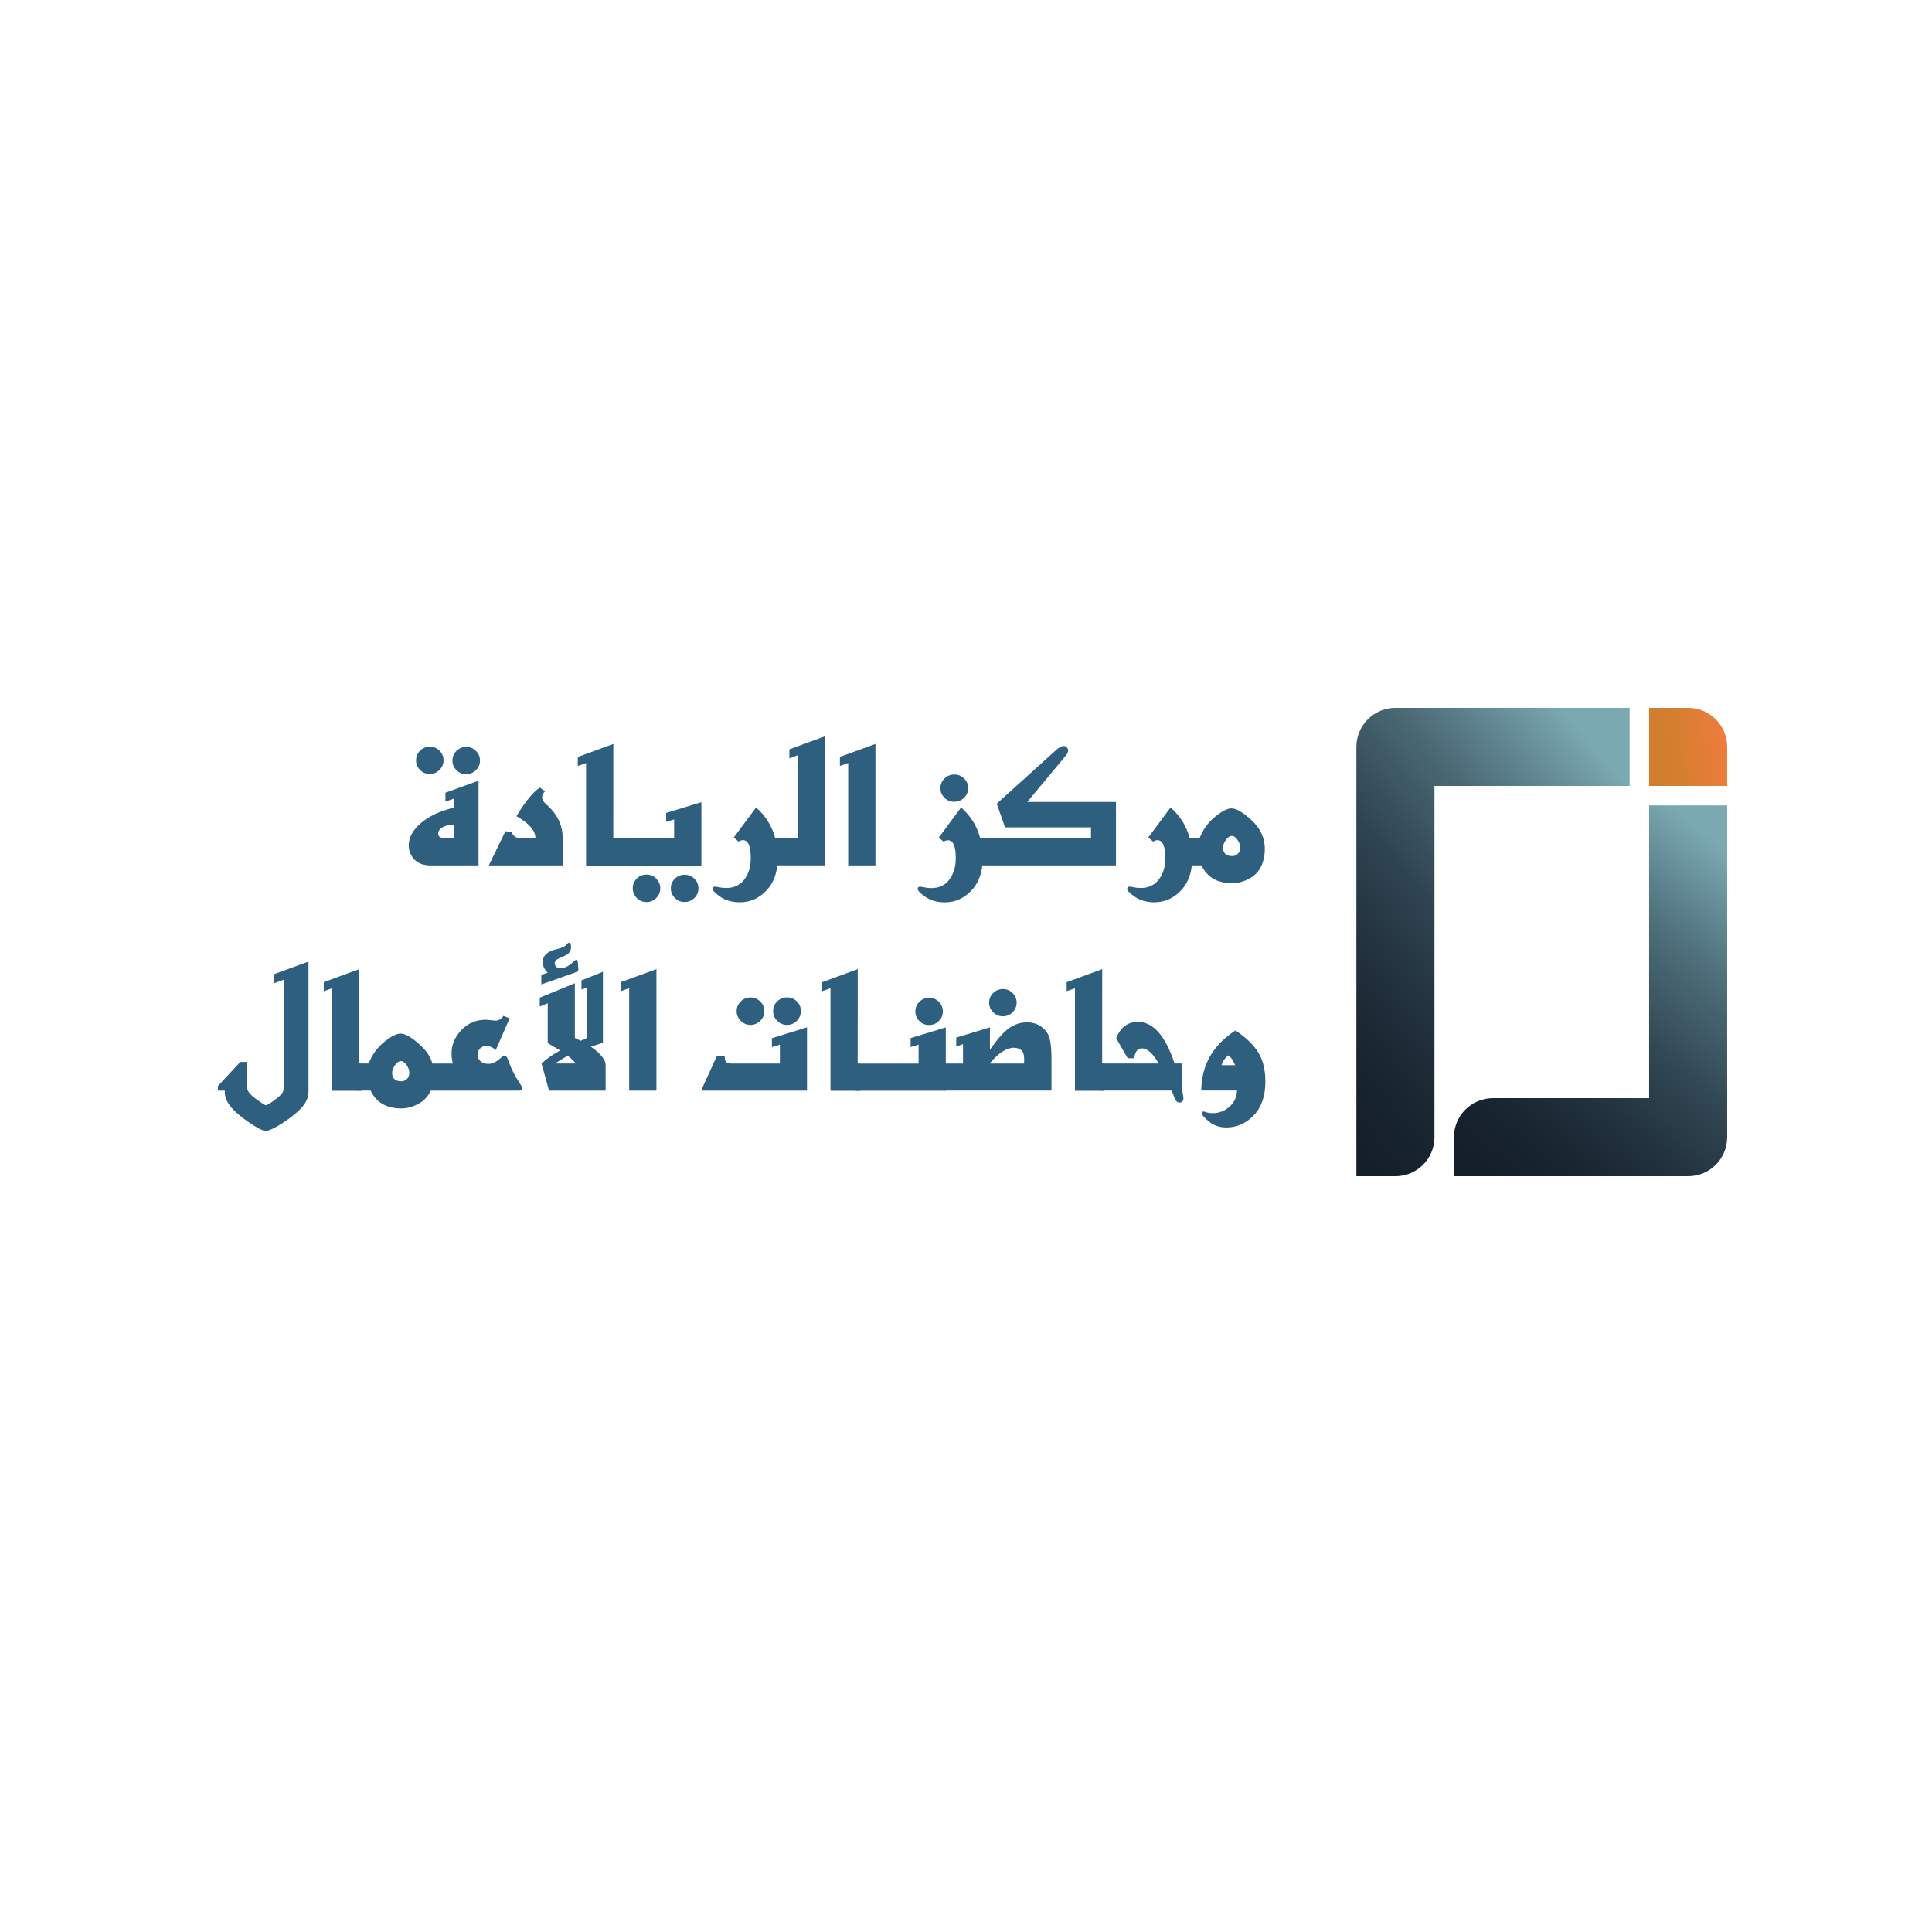
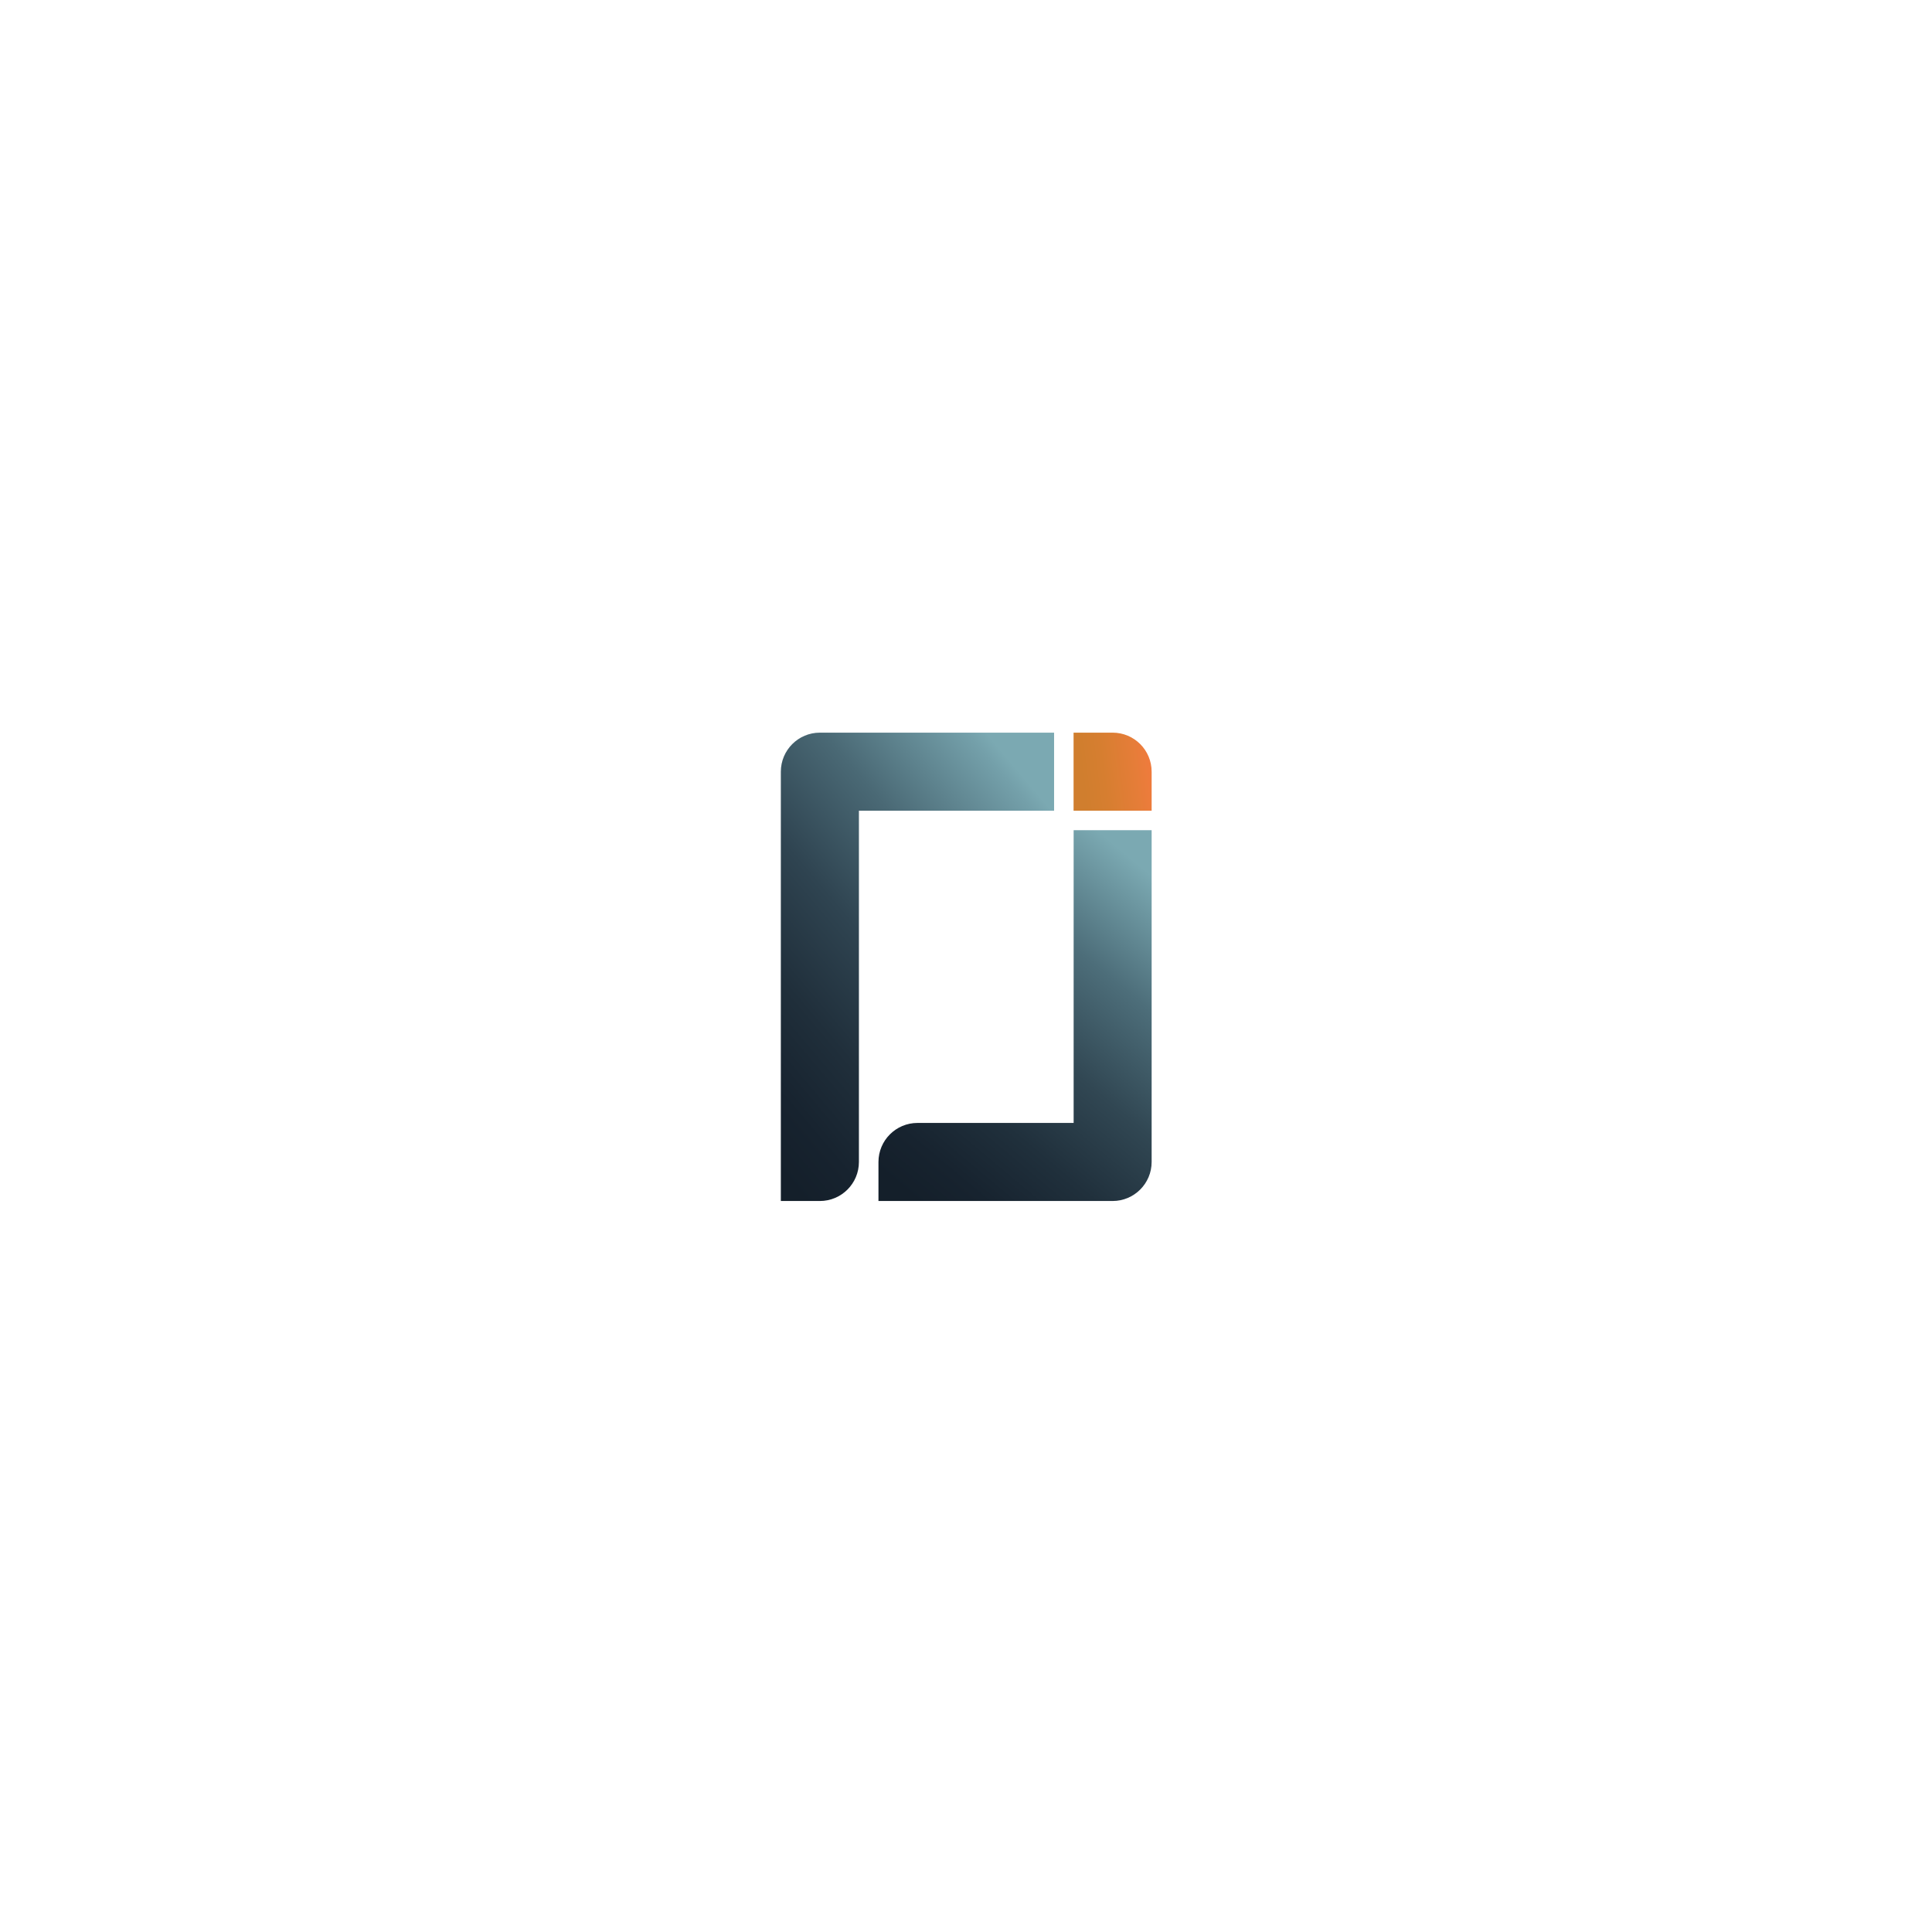
<svg xmlns="http://www.w3.org/2000/svg" version="1.1" id="Layer_1" x="0px" y="0px" viewBox="0 0 2806.3 2806.3" style="enable-background:new 0 0 2806.3 2806.3;" xml:space="preserve">
  <style type="text/css">
	.st0{fill:url(#SVGID_1_);}
- 	.st1{fill:url(#SVGID_00000059277692350435932790000013273382320886572468_);}
- 	.st2{fill:url(#SVGID_00000080890462035847399630000015695595370910046860_);}
- 	.st3{fill:#2E5F7F;}
+ 	.st1{fill:url(#SVGID_00000181795716479741829230000005091529022693294994_);}
+ 	.st2{fill:url(#SVGID_00000158746608500992479650000011197266843300250763_);}
</style>
  <g>
-     <g>
-       <linearGradient id="SVGID_1_" gradientUnits="userSpaceOnUse" x1="2187.38" y1="1738.089" x2="2573.056" y2="1276.349">
-         <stop offset="1.445747e-02" style="stop-color:#141F2A" />
-         <stop offset="0.124" style="stop-color:#17232F" />
-         <stop offset="0.292" style="stop-color:#20303C" />
-         <stop offset="0.497" style="stop-color:#314753" />
-         <stop offset="0.731" style="stop-color:#4D6E7A" />
-         <stop offset="0.983" style="stop-color:#7BA9B2" />
-       </linearGradient>
-       <path class="st0" d="M2508.8,1169.9v481.9c0,31.3-25.4,56.7-56.7,56.7h-340.2v-56.7c0-31.3,25.4-56.7,56.7-56.7h226.8v-425.2    H2508.8z" />
-       <linearGradient id="SVGID_00000044174479050575565510000004147436917299079854_" gradientUnits="userSpaceOnUse" x1="2396.776" y1="1091.687" x2="2509.32" y2="1077.86">
-         <stop offset="0.102" style="stop-color:#D07E2E" />
-         <stop offset="0.372" style="stop-color:#D67E30" />
-         <stop offset="0.771" style="stop-color:#E57D38" />
-         <stop offset="0.983" style="stop-color:#EF7B3D" />
-       </linearGradient>
-       <path style="fill:url(#SVGID_00000044174479050575565510000004147436917299079854_);" d="M2508.8,1084.9v56.7h-113.4v-113.4h56.7    C2483.4,1028.2,2508.8,1053.6,2508.8,1084.9z" />
-       <linearGradient id="SVGID_00000085251472294525692720000011097207039958536079_" gradientUnits="userSpaceOnUse" x1="1788.935" y1="1569.628" x2="2344.584" y2="1099.672">
-         <stop offset="0.102" style="stop-color:#141F2A" />
-         <stop offset="0.203" style="stop-color:#17232F" />
-         <stop offset="0.352" style="stop-color:#202F3B" />
-         <stop offset="0.532" style="stop-color:#2F4451" />
-         <stop offset="0.735" style="stop-color:#4A6975" />
-         <stop offset="0.955" style="stop-color:#74A0AA" />
-         <stop offset="0.983" style="stop-color:#7BA9B2" />
-       </linearGradient>
-       <path style="fill:url(#SVGID_00000085251472294525692720000011097207039958536079_);" d="M2367.1,1028.2v113.4h-283.5v510.2    c0,31.3-25.4,56.7-56.7,56.7h-56.7v-623.6c0-31.3,25.4-56.7,56.7-56.7H2367.1z" />
-     </g>
-     <g>
-       <path class="st3" d="M646.9,1151.5l48.2-17.5v123.1h-69.1c-10.7,0-18.8-2.9-24.2-8.7c-5.4-5.8-8.1-12.7-8.1-20.7    c0-11,5.7-21.5,17.1-31.6c11.4-10.1,27.4-17.8,48.1-22.9v-13.1l-11.9,4.4V1151.5z M624.3,1084.6c5.5,0,10.2,1.9,14.1,5.8    c3.9,3.9,5.9,8.5,5.9,13.9c0,5.5-2,10.2-5.9,14.1c-4,3.9-8.6,5.9-14.1,5.9c-5.5,0-10.2-2-14.1-5.9c-3.9-3.9-5.8-8.6-5.8-14.1    c0-5.4,1.9-10.1,5.8-13.9C614.1,1086.5,618.8,1084.6,624.3,1084.6z M658.9,1197.8c-7.1,0.2-12.6,1.6-16.5,4.1    c-4,2.5-5.9,5.4-5.9,8.9c0,2.9,1.2,4.8,3.6,5.6c2.4,0.9,8.7,1.3,18.8,1.3V1197.8z M677.1,1084.9c5.5,0,10.2,1.9,14.2,5.8    c4,3.9,5.9,8.6,5.9,14.1c0,5.4-2,10.1-5.9,13.9c-4,3.9-8.7,5.8-14.2,5.8c-5.5,0-10.2-1.9-14.1-5.8c-3.9-3.9-5.8-8.5-5.8-13.9    c0-5.5,1.9-10.2,5.8-14.1C666.9,1086.9,671.6,1084.9,677.1,1084.9z" />
-       <path class="st3" d="M817.3,1257.1H710l24.2-49.7l9.1,1.2c1.9,6.1,6.7,9.2,14.6,9.2h19.8c0.4-10.8-8.8-21.6-27.5-32.3    c12.2-20.4,23.5-34.3,33.8-41.6l7.8,5.6c-2.9,2.4-4.4,5.4-4.4,8.8c0,3.3,2.3,6.9,6.8,10.8c15.4,13.6,23.2,29.8,23.2,48.7V1257.1z" />
-       <path class="st3" d="M890.9,1080.6l-0.1,137.4h3.3v39.3h-42.8v-148.9l-12,4.2v-13.1L890.9,1080.6z" />
-       <path class="st3" d="M967.6,1180.8l51.2-15.6v92H887.8v-39.4h91.4v-27.5l-11.6,3.5V1180.8z M939.1,1270.4c5.5,0,10.2,2,14.1,5.9    c3.9,3.9,5.9,8.6,5.9,14c0,5.5-2,10.2-5.9,14.1c-3.9,3.9-8.6,5.9-14.1,5.9c-5.5,0-10.2-2-14.1-5.9c-3.9-3.9-5.9-8.6-5.9-14.1    c0-5.5,1.9-10.2,5.8-14.1S933.5,1270.4,939.1,1270.4z M994.4,1270.6c5.6,0,10.3,1.9,14.2,5.8c3.9,3.9,5.9,8.5,5.9,13.9    c0,5.5-2,10.2-5.9,14.1c-3.9,3.9-8.7,5.8-14.2,5.8c-5.5,0-10.2-1.9-14.1-5.8c-3.9-3.9-5.9-8.6-5.9-14.1c0-5.4,2-10.1,5.9-13.9    C984.2,1272.5,988.9,1270.6,994.4,1270.6z" />
-       <path class="st3" d="M1098.2,1172.9c20.9,18.3,31.4,43,31.4,74c0,19.7-5.5,35.2-16.3,46.6c-10.9,11.4-23.7,17.1-38.5,17.1    c-11.2,0-20.6-2.6-28.2-7.8c-7.6-5.2-11.4-9.1-11.4-11.8c0-2,1-3.1,3.1-3.1c1.3,0,3,0.2,5.3,0.7c3.9,0.9,7.6,1.3,11.2,1.3    c11.1,0,19.9-4.1,26.2-12.2c6.4-8.2,9.5-18.5,9.5-31.2c0-17.4-3.8-26.1-11.3-26.1c-2.5,0-4.6,0.7-6.2,2.2l-7.2-6.1L1098.2,1172.9z    " />
-       <path class="st3" d="M1197.8,1069.7v187.3H1123v-39.4h35.6V1097l-12,4.5v-13.1L1197.8,1069.7z" />
-       <path class="st3" d="M1271.6,1080.6v176.5h-39.6v-148.8l-12,4.2v-13.1L1271.6,1080.6z" />
-       <path class="st3" d="M1396,1172.9c20.9,18.3,31.4,42.9,31.4,74c0,19.6-5.5,35.1-16.3,46.6c-10.9,11.4-23.7,17.2-38.5,17.2    c-11.2,0-20.6-2.6-28.2-7.8c-7.6-5.2-11.4-9.1-11.4-11.8c0-2,1-3.1,3.1-3.1c1.3,0,3,0.2,5.3,0.7c3.9,0.9,7.6,1.3,11.2,1.3    c11.7,0,20.6-4.2,26.6-12.7c6.1-8.5,9.1-18.7,9.1-30.7c0-17.4-3.8-26.1-11.3-26.1c-2.5,0-4.6,0.7-6.2,2.2l-7.2-6.1L1396,1172.9z     M1386.1,1125c5.6,0,10.3,1.9,14.3,5.8c4,3.9,5.9,8.5,5.9,13.9c0,5.5-2,10.2-5.9,14.1c-4,3.9-8.7,5.8-14.3,5.8    c-5.5,0-10.2-1.9-14.2-5.8c-4-3.9-5.9-8.6-5.9-14.1c0-5.4,2-10.1,5.9-13.9C1375.9,1127,1380.6,1125,1386.1,1125z" />
-       <path class="st3" d="M1447.8,1167.4l86.7-78.4c4-3.6,7.5-5.4,10.6-5.4c1.6,0,3,0.6,4.4,1.9c1.3,1.3,2,2.8,2,4.5    c0,2.4-1.1,4.9-3.3,7.5l-56.1,67.4h128.9v92.2h-199.1v-39.4h162.8v-15.9h-124.8L1447.8,1167.4z" />
-       <path class="st3" d="M1700.3,1172.9c20.9,18.3,31.4,43,31.4,74c0,19.7-5.5,35.2-16.3,46.6c-10.9,11.4-23.7,17.1-38.5,17.1    c-11.2,0-20.6-2.6-28.2-7.8c-7.6-5.2-11.4-9.1-11.4-11.8c0-2,1-3.1,3.1-3.1c1.3,0,3,0.2,5.3,0.7c3.9,0.9,7.6,1.3,11.2,1.3    c11.1,0,19.9-4.1,26.2-12.2c6.4-8.2,9.5-18.5,9.5-31.2c0-17.4-3.8-26.1-11.3-26.1c-2.5,0-4.6,0.7-6.2,2.2l-7.2-6.1L1700.3,1172.9z    " />
-       <path class="st3" d="M1742.4,1217.6c4.9-12.6,12.4-23,22.5-31.2c10.2-8.2,18.1-12.2,23.7-12.2c7.2,0,17.1,5.9,29.7,17.6    c12.6,11.7,18.9,25.5,18.9,41.3c0,9.2-1.8,17.6-5.3,25.2s-9.3,13.6-17.4,18c-8.1,4.4-16.3,6.6-24.8,6.6    c-21.5,0-36.3-8.6-44.5-25.9h-19.4v-39.4H1742.4z M1789.5,1214.2c-3.1,0-6,1.9-8.8,5.8s-4.2,7.6-4.2,11.2    c0,8.2,4.5,12.3,13.5,12.3c3.1,0,5.7-1.1,8-3.3c2.3-2.2,3.4-5.2,3.4-9.1c0-3.8-1.3-7.6-4-11.4    C1794.7,1216,1792,1214.2,1789.5,1214.2z" />
-       <path class="st3" d="M448.1,1396.7v188.7c0,8.2-3.2,15.8-9.5,23c-6.4,7.2-15.6,14.7-27.6,22.5c-12.1,7.8-20.4,11.7-25,11.7    c-4.5,0-12.8-4.3-25.1-12.8c-12.3-8.5-21.2-16.3-26.7-23.5c-5.5-7.2-8.1-14.5-7.7-22.1h-10v-6.7l32.5-35h9.8v36.8    c0,5,4.3,10.6,12.8,16.8c8.5,6.2,13.4,9.3,14.7,9.3c1.5,0,5.4-2.3,11.6-6.9c6.2-4.6,10.2-8.1,11.8-10.3c1.6-2.3,2.5-5.3,2.5-9.1    v-156.1l-14,5.1v-13.1L448.1,1396.7z" />
-       <path class="st3" d="M521.9,1407.7l-0.1,137.4h3.3v39.3h-42.8v-148.9l-12,4.2v-13.1L521.9,1407.7z" />
-       <path class="st3" d="M535.5,1544.7c4.9-12.6,12.4-23,22.5-31.2c10.2-8.2,18.1-12.2,23.7-12.2c7.2,0,17.1,5.9,29.7,17.6    c12.6,11.7,18.9,25.5,18.9,41.3c0,9.2-1.8,17.6-5.3,25.2s-9.3,13.6-17.4,18c-8.1,4.4-16.3,6.6-24.8,6.6    c-21.5,0-36.3-8.6-44.5-25.9h-19.4v-39.4H535.5z M582.6,1541.3c-3.1,0-6,1.9-8.8,5.8s-4.2,7.6-4.2,11.2c0,8.2,4.5,12.3,13.5,12.3    c3.1,0,5.7-1.1,8-3.3c2.3-2.2,3.4-5.2,3.4-9.1c0-3.8-1.3-7.6-4-11.4C587.8,1543.2,585.1,1541.3,582.6,1541.3z" />
-       <path class="st3" d="M623.9,1584.2v-39.4h34c-1.3-4.2-2-9.1-2-14.8c0-12.6,4.8-23.9,14.3-33.9c9.6-10,21.4-14.9,35.6-14.9    c1.1,0,3.6,0.2,7.5,0.7c3.1,0.4,5.1,0.6,5.8,0.6c5.2,0,9.2-2.3,12.2-6.9l8.9,3.6l-20,45.9c-4.9-3.9-9.3-5.9-13.4-5.9    c-3.8,0-7,1.2-9.4,3.6c-2.4,2.4-3.6,5.4-3.6,9c0,4.3,1.5,7.6,4.6,10c3.1,2.4,6.7,3.5,10.8,3.5c5.8,0,11.6-2.7,17.5-8.1    c2.9-2.7,5.1-4,6.5-4c1.8,0,3.5,2.4,5.2,7.3c3.7,10.9,9,21.6,16,32c2.8,4.2,4.2,6.9,4.2,8.1c0,2.4-1.8,3.6-5.3,3.6H623.9z" />
-       <path class="st3" d="M875.8,1411.6v102.9l-17.5,5.9c6.7,4.5,12,9.2,15.8,13.9c3.8,4.7,5.6,8.8,5.6,12.2v37.7h-82.2l-10.9-39.2    c6.2-6.3,15.2-12.7,27-19.2l-18-10.6v-57.9L784,1462v-12.9l51-20.9v79.4l8.3,4.2l8.9-4v-73.4l-7.6,3.1V1424L875.8,1411.6z     M795.6,1412.9c-4.8-4.5-7.2-9.7-7.2-15.4c0-9.6,6.7-15.8,20.2-18.8c7.3-1.6,12.2-3.9,14.6-6.9c1.3-1.6,2.4-2.5,3.1-2.5    c2.1,0,3.2,2.1,3.2,6.4c0,2.7-0.8,5.2-2.4,7.5c-1.6,2.4-5.3,4.7-11.3,7.1c-6.7,2.6-10,5.5-10,8.7c0,4.9,3.1,7.4,9.2,7.4    c5,0,10.9-3,17.6-9.1c2.2-2,3.6-3.1,4.1-3.1c1.6,0,2.4,1.1,2.6,3.4l0.8,10.5c0,1.9-1.3,3.3-3.9,4.2l-49.9,17.6V1416L795.6,1412.9z     M824.8,1533.5c-7.8,4.2-13.8,7.9-18.1,11.2h29.4C834.2,1541.9,830.5,1538.2,824.8,1533.5z" />
-       <path class="st3" d="M953.5,1407.7v176.5h-39.6v-148.8l-12,4.2v-13.1L953.5,1407.7z" />
-       <path class="st3" d="M1121,1508.1l51.2-15.9v92h-153.9l22.7-49.7h11.8c-0.1,0.7-0.1,1.4-0.1,2c0,5.6,3.3,8.3,9.9,8.3h70.2v-27.4    l-11.6,3.5V1508.1z M1090.1,1448.8c5.5,0,10.2,2,14.2,5.9c4,3.9,5.9,8.6,5.9,14c0,5.5-2,10.2-5.9,14.1c-4,3.9-8.7,5.9-14.2,5.9    c-5.6,0-10.3-2-14.2-5.9c-3.9-3.9-5.9-8.6-5.9-14.1c0-5.4,2-10.1,5.9-14C1079.8,1450.8,1084.5,1448.8,1090.1,1448.8z     M1143.1,1448.7c5.6,0,10.3,1.9,14.3,5.8c4,3.9,5.9,8.6,5.9,14.1c0,5.5-2,10.2-5.9,14.2c-4,4-8.7,5.9-14.3,5.9    c-5.5,0-10.2-2-14.2-5.9c-4-4-5.9-8.7-5.9-14.2c0-5.5,2-10.2,5.9-14.1C1132.9,1450.7,1137.7,1448.7,1143.1,1448.7z" />
-       <path class="st3" d="M1245.9,1407.7l-0.1,137.4h3.3v39.3h-42.8v-148.9l-12,4.2v-13.1L1245.9,1407.7z" />
-       <path class="st3" d="M1322.6,1507.9l51.2-15.6v92h-130.9v-39.4h91.4v-27.5l-11.6,3.5V1507.9z M1349.5,1449.3    c5.6,0,10.3,1.9,14.2,5.8c3.9,3.8,5.8,8.5,5.8,14c0,5.5-1.9,10.2-5.8,14c-3.9,3.8-8.6,5.8-14.2,5.8c-5.5,0-10.2-1.9-14.1-5.8    c-3.9-3.8-5.8-8.5-5.8-14c0-5.4,1.9-10.1,5.8-13.9C1339.4,1451.3,1344,1449.3,1349.5,1449.3z" />
-       <path class="st3" d="M1437.8,1524.9c10.5-15.1,19.7-25.6,27.7-31.3c8-5.8,16.7-8.6,26.2-8.6c8.6,0,15.9,2.4,21.9,7.1    c6,4.7,9.7,10.5,11.3,17.4c1.6,6.9,2.4,16.5,2.4,28.9v45.7h-156.4v-39.3h27.9v-28.1l-9.8,3.2v-12.8l48.9-14.8V1524.9z     M1456.7,1436.6c5.5,0,10.2,1.9,14.1,5.8c3.9,3.9,5.9,8.5,5.9,13.9c0,5.5-2,10.2-5.9,14.1c-3.9,3.9-8.6,5.8-14.1,5.8    c-5.5,0-10.2-1.9-14.1-5.8c-3.9-3.9-5.9-8.6-5.9-14.1c0-5.4,2-10.1,5.9-13.9C1446.5,1438.6,1451.2,1436.6,1456.7,1436.6z     M1437.5,1544.8h50.1v-7.4c0-10.3-5-15.5-15.1-15.5C1462,1521.9,1450.3,1529.5,1437.5,1544.8z" />
-       <path class="st3" d="M1601,1407.7l-0.1,137.4h3.3v39.3h-42.8v-148.9l-12,4.2v-13.1L1601,1407.7z" />
-       <path class="st3" d="M1621.3,1508.1c6.1-15.8,16.7-23.8,31.6-23.8c22.1,0,39.8,20.1,53.2,60.4h11.4v39.3c0,1.2,0.3,3.4,0.9,6.6    c0.4,2.1,0.6,3.4,0.6,4c0,4.6-1.9,6.9-5.8,6.9c-2.8,0-5-1.9-6.6-5.6c-1.6-3.7-3.2-7.7-4.8-11.8H1598v-39.4h84.9    c-8.1-14.6-16.2-21.9-24.3-21.9c-6.1,0-9.8,4.8-11.2,14.3h-9.4L1621.3,1508.1z" />
-       <path class="st3" d="M1794.5,1496.8c15,9.9,26,20.4,33,31.6c7,11.2,10.5,25.4,10.5,42.6c0,21.1-5.7,37.5-17,49.2    c-11.3,11.7-24.6,17.5-39.7,17.5c-9.6,0-18-2.8-25-8.5c-7-5.6-10.5-9.8-10.5-12.3c0-1.6,0.7-2.4,2.2-2.4c0.5,0,1.5,0.2,2.8,0.6    c3.2,1.2,6.7,1.8,10.5,1.8c9.1,0,17.2-3,24.2-9.1c7.1-6,10.9-14,11.4-23.8h-52C1745.2,1547.1,1761.7,1518,1794.5,1496.8z     M1774.2,1547.2h19.8c-2.8-7-6-11.7-9.5-14.2C1779.9,1535.9,1776.5,1540.6,1774.2,1547.2z" />
-     </g>
+     <linearGradient id="SVGID_1_" gradientUnits="userSpaceOnUse" x1="1351.419" y1="1774.089" x2="1737.095" y2="1312.349">
+       <stop offset="1.445747e-02" style="stop-color:#141F2A" />
+       <stop offset="0.124" style="stop-color:#17232F" />
+       <stop offset="0.292" style="stop-color:#20303C" />
+       <stop offset="0.497" style="stop-color:#314753" />
+       <stop offset="0.731" style="stop-color:#4D6E7A" />
+       <stop offset="0.983" style="stop-color:#7BA9B2" />
+     </linearGradient>
+     <path class="st0" d="M1672.8,1205.9v481.9c0,31.3-25.4,56.7-56.7,56.7H1276v-56.7c0-31.3,25.4-56.7,56.7-56.7h226.8v-425.2H1672.8z   " />
+     <linearGradient id="SVGID_00000069367875659698102270000010425855480464595597_" gradientUnits="userSpaceOnUse" x1="1560.815" y1="1127.687" x2="1673.359" y2="1113.86">
+       <stop offset="0.102" style="stop-color:#D07E2E" />
+       <stop offset="0.372" style="stop-color:#D67E30" />
+       <stop offset="0.771" style="stop-color:#E57D38" />
+       <stop offset="0.983" style="stop-color:#EF7B3D" />
+     </linearGradient>
+     <path style="fill:url(#SVGID_00000069367875659698102270000010425855480464595597_);" d="M1672.8,1120.9v56.7h-113.4v-113.4h56.7   C1647.5,1064.2,1672.8,1089.6,1672.8,1120.9z" />
+     <linearGradient id="SVGID_00000138557225380149086380000010173180610738775449_" gradientUnits="userSpaceOnUse" x1="952.975" y1="1605.628" x2="1508.623" y2="1135.672">
+       <stop offset="0.102" style="stop-color:#141F2A" />
+       <stop offset="0.203" style="stop-color:#17232F" />
+       <stop offset="0.352" style="stop-color:#202F3B" />
+       <stop offset="0.532" style="stop-color:#2F4451" />
+       <stop offset="0.735" style="stop-color:#4A6975" />
+       <stop offset="0.955" style="stop-color:#74A0AA" />
+       <stop offset="0.983" style="stop-color:#7BA9B2" />
+     </linearGradient>
+     <path style="fill:url(#SVGID_00000138557225380149086380000010173180610738775449_);" d="M1531.1,1064.2v113.4h-283.5v510.2   c0,31.3-25.4,56.7-56.7,56.7h-56.7v-623.6c0-31.3,25.4-56.7,56.7-56.7H1531.1z" />
  </g>
</svg>
